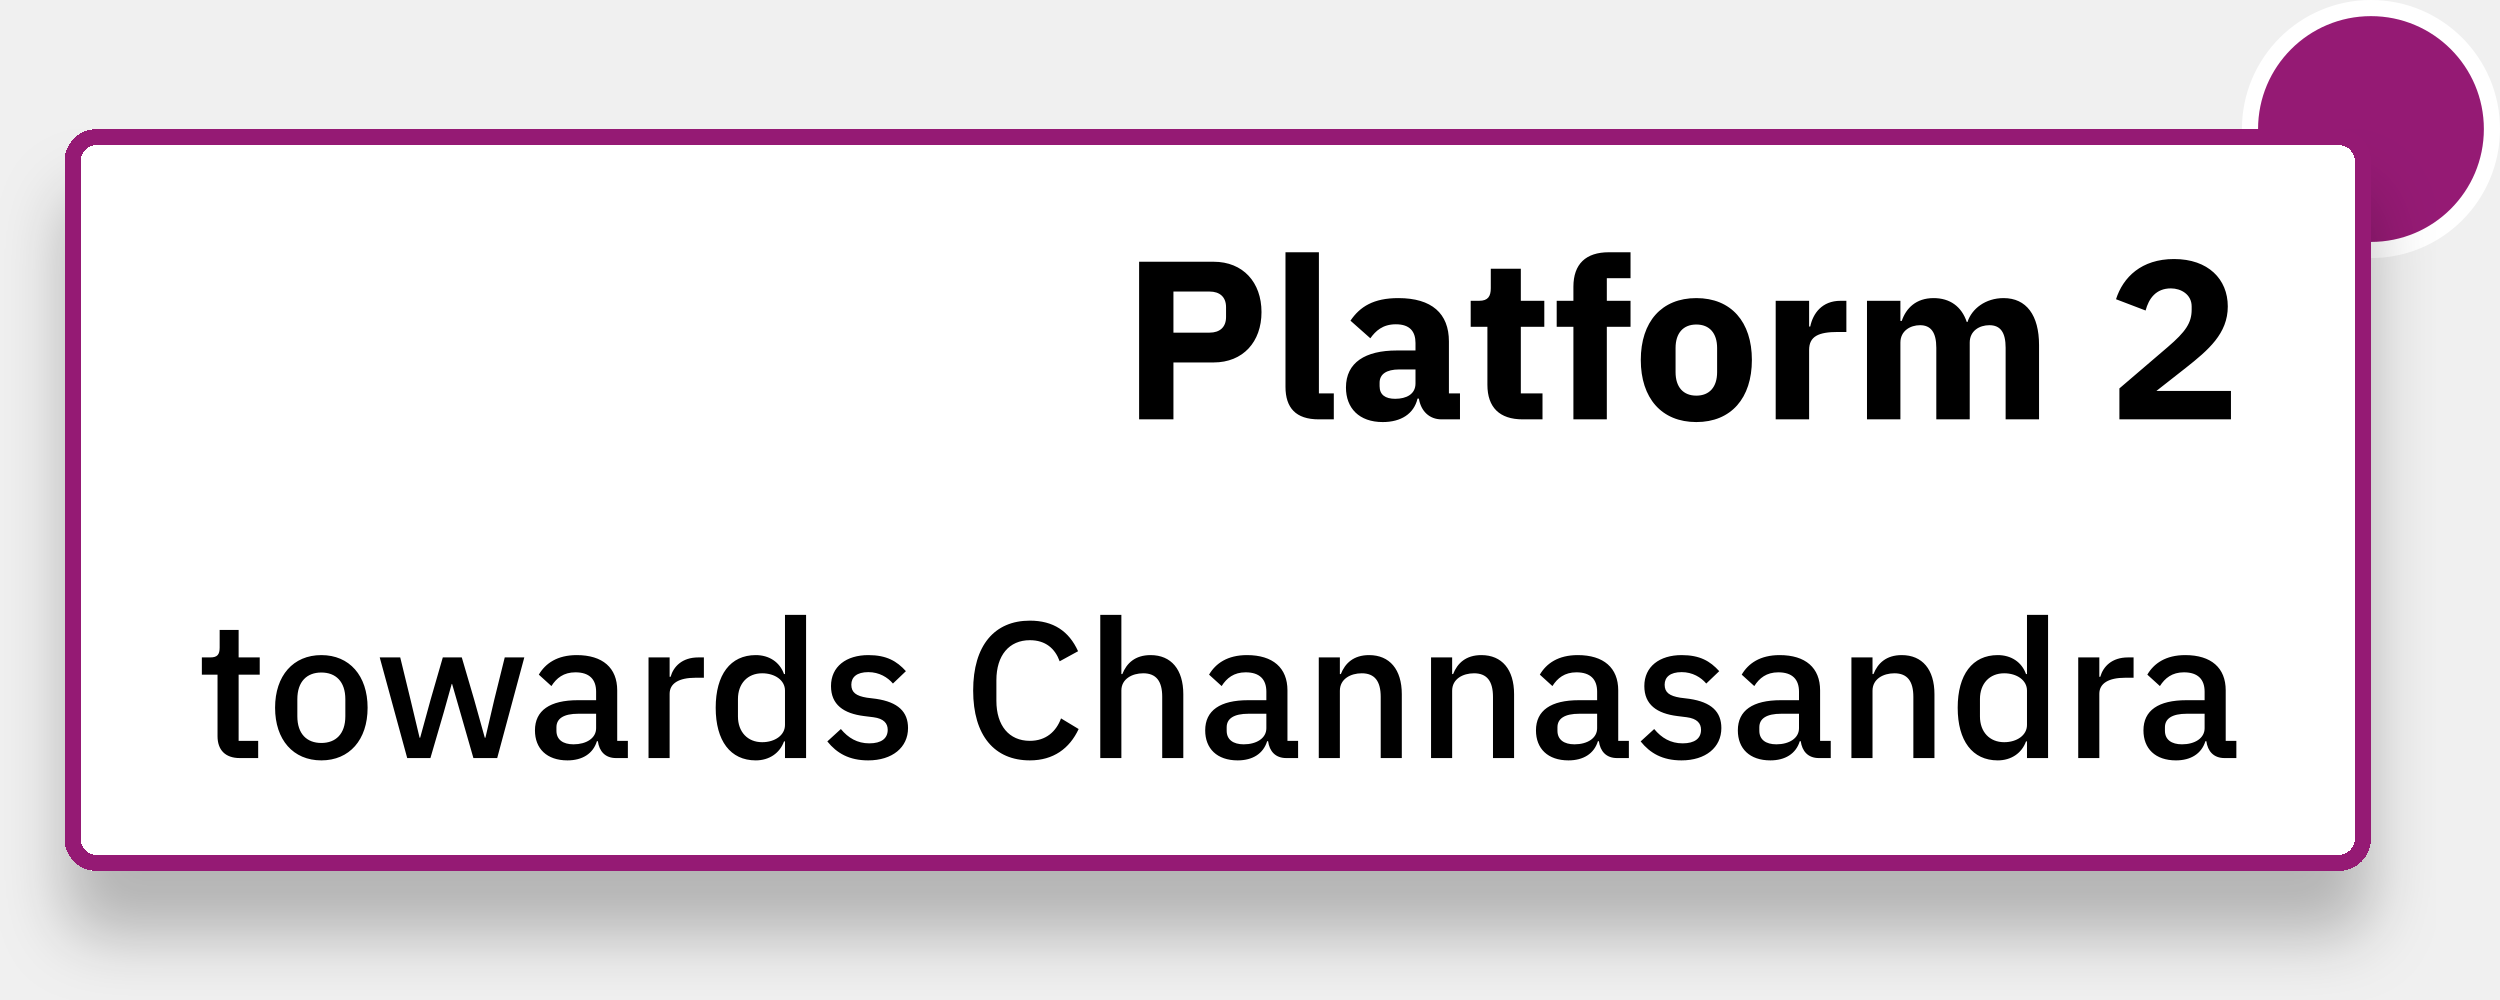
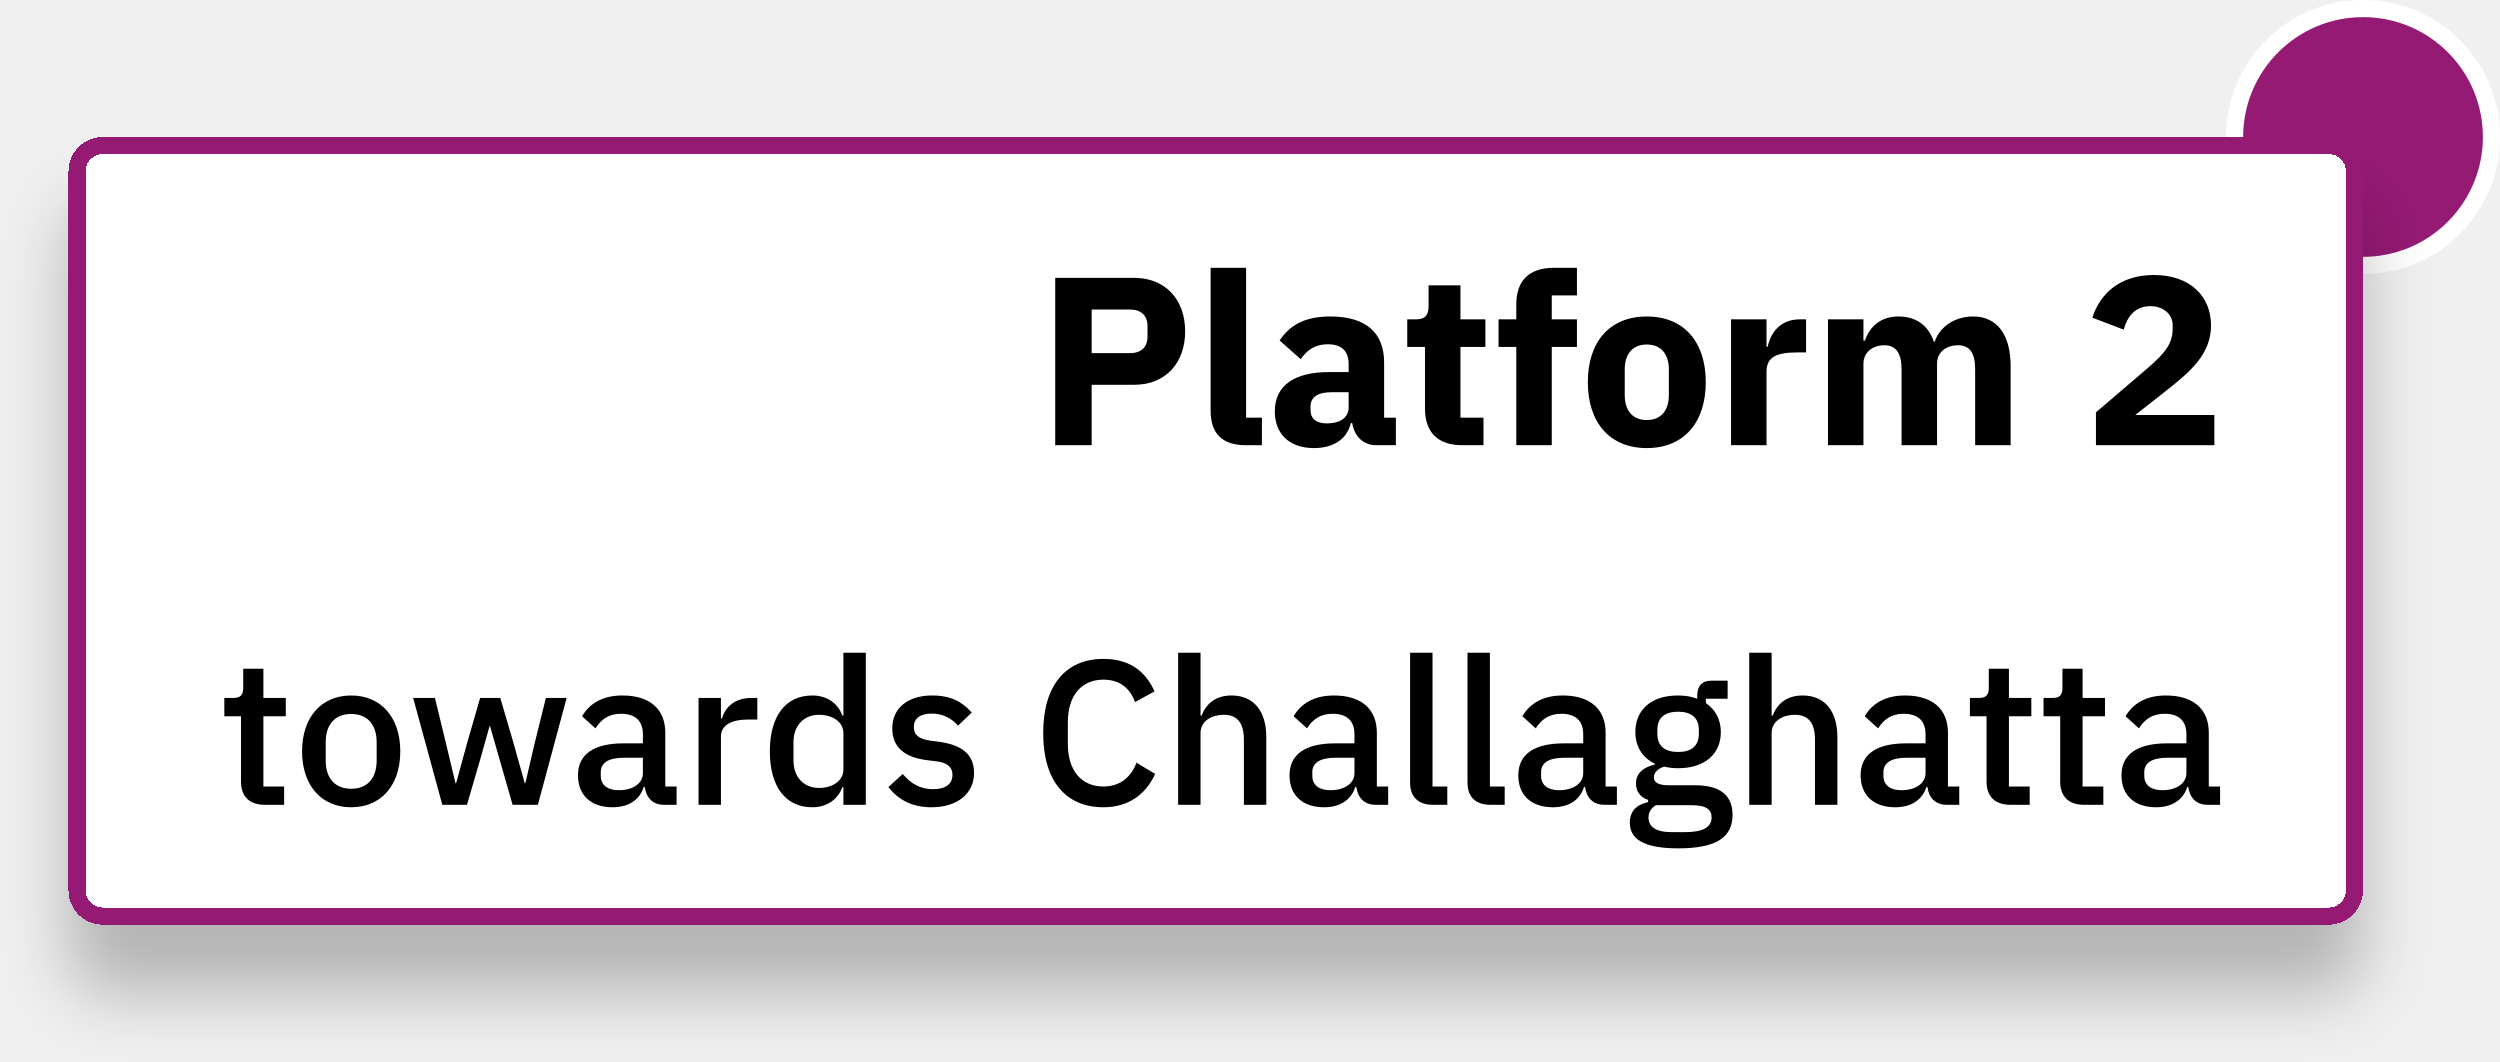
- <svg xmlns="http://www.w3.org/2000/svg" width="155" height="62" viewBox="0 0 155 62" fill="none">
-   <circle cx="147" cy="8" r="7.5" fill="#951A74" stroke="white" />
+ <svg xmlns="http://www.w3.org/2000/svg" width="146" height="62" viewBox="0 0 146 62" fill="none">
+   <circle cx="138" cy="8" r="7.5" fill="#951A74" stroke="white" />
  <g filter="url(#filter0_d_1102_1454)">
-     <rect x="4" y="8" width="143" height="46" rx="2" fill="white" shape-rendering="crispEdges" />
-     <rect x="4.5" y="8.5" width="142" height="45" rx="1.5" stroke="#951A74" shape-rendering="crispEdges" />
-     <path d="M72.753 26H70.625V16.228H75.245C77.065 16.228 78.213 17.502 78.213 19.35C78.213 21.198 77.065 22.472 75.245 22.472H72.753V26ZM72.753 18.076V20.624H74.993C75.623 20.624 76.015 20.288 76.015 19.658V19.042C76.015 18.412 75.623 18.076 74.993 18.076H72.753ZM82.696 26H81.758C80.344 26 79.7 25.286 79.7 23.984V15.64H81.772V24.39H82.696V26ZM90.519 26H89.371C88.629 26 88.097 25.496 87.971 24.712H87.887C87.663 25.664 86.851 26.168 85.731 26.168C84.261 26.168 83.449 25.3 83.449 24.026C83.449 22.472 84.653 21.73 86.599 21.73H87.761V21.268C87.761 20.554 87.411 20.106 86.543 20.106C85.717 20.106 85.283 20.526 84.961 20.974L83.729 19.882C84.317 19.014 85.157 18.482 86.697 18.482C88.769 18.482 89.833 19.434 89.833 21.17V24.39H90.519V26ZM86.501 24.726C87.187 24.726 87.761 24.446 87.761 23.774V22.906H86.753C85.955 22.906 85.535 23.2 85.535 23.732V23.942C85.535 24.474 85.885 24.726 86.501 24.726ZM95.635 26H94.403C92.975 26 92.219 25.258 92.219 23.858V20.26H91.183V18.65H91.701C92.261 18.65 92.429 18.37 92.429 17.866V16.662H94.291V18.65H95.747V20.26H94.291V24.39H95.635V26ZM97.551 26V20.26H96.515V18.65H97.551V17.782C97.551 16.368 98.321 15.64 99.749 15.64H101.093V17.25H99.623V18.65H101.093V20.26H99.623V26H97.551ZM105.173 26.168C103.017 26.168 101.729 24.684 101.729 22.318C101.729 19.952 103.017 18.482 105.173 18.482C107.329 18.482 108.617 19.952 108.617 22.318C108.617 24.684 107.329 26.168 105.173 26.168ZM105.173 24.53C105.985 24.53 106.461 23.998 106.461 23.074V21.576C106.461 20.652 105.985 20.12 105.173 20.12C104.361 20.12 103.885 20.652 103.885 21.576V23.074C103.885 23.998 104.361 24.53 105.173 24.53ZM112.165 26H110.093V18.65H112.165V20.246H112.235C112.403 19.434 112.963 18.65 114.111 18.65H114.475V20.582H113.957C112.753 20.582 112.165 20.848 112.165 21.702V26ZM117.825 26H115.753V18.65H117.825V19.896H117.909C118.175 19.112 118.791 18.482 119.883 18.482C120.891 18.482 121.619 19 121.941 19.966H121.983C122.249 19.14 123.103 18.482 124.223 18.482C125.637 18.482 126.421 19.546 126.421 21.394V26H124.349V21.562C124.349 20.61 124.027 20.162 123.341 20.162C122.725 20.162 122.123 20.512 122.123 21.24V26H120.051V21.562C120.051 20.61 119.715 20.162 119.043 20.162C118.441 20.162 117.825 20.512 117.825 21.24V26ZM138.319 24.236V26H131.403V24.082L134.413 21.506C135.505 20.568 135.883 20.022 135.883 19.196V19C135.883 18.258 135.225 17.88 134.595 17.88C133.671 17.88 133.223 18.51 133.027 19.252L131.193 18.552C131.627 17.194 132.761 16.06 134.791 16.06C136.905 16.06 138.123 17.306 138.123 19C138.123 20.68 136.919 21.702 135.519 22.808L133.699 24.236H138.319Z" fill="black" />
-     <path d="M16.007 47H14.867C13.967 47 13.487 46.496 13.487 45.644V41.828H12.515V40.76H13.043C13.475 40.76 13.619 40.58 13.619 40.148V39.056H14.795V40.76H16.103V41.828H14.795V45.932H16.007V47ZM19.923 47.144C18.183 47.144 17.055 45.872 17.055 43.88C17.055 41.888 18.183 40.616 19.923 40.616C21.663 40.616 22.791 41.888 22.791 43.88C22.791 45.872 21.663 47.144 19.923 47.144ZM19.923 46.064C20.811 46.064 21.411 45.512 21.411 44.408V43.352C21.411 42.248 20.811 41.696 19.923 41.696C19.035 41.696 18.435 42.248 18.435 43.352V44.408C18.435 45.512 19.035 46.064 19.923 46.064ZM25.247 47L23.543 40.76H24.814L25.451 43.376L26.015 45.74H26.05L26.698 43.376L27.454 40.76H28.631L29.398 43.376L30.058 45.74H30.095L30.646 43.376L31.294 40.76H32.507L30.826 47H29.351L28.535 44.156L28.03 42.404H28.006L27.515 44.156L26.686 47H25.247ZM38.928 47H38.196C37.511 47 37.151 46.568 37.068 45.956H37.008C36.767 46.736 36.096 47.144 35.184 47.144C33.9 47.144 33.167 46.412 33.167 45.284C33.167 44.048 34.092 43.412 35.831 43.412H36.959V42.884C36.959 42.128 36.551 41.684 35.675 41.684C34.944 41.684 34.499 42.044 34.188 42.536L33.407 41.828C33.816 41.132 34.547 40.616 35.76 40.616C37.367 40.616 38.267 41.408 38.267 42.8V45.932H38.928V47ZM35.556 46.148C36.359 46.148 36.959 45.764 36.959 45.152V44.252H35.855C34.944 44.252 34.499 44.552 34.499 45.092V45.308C34.499 45.86 34.907 46.148 35.556 46.148ZM41.517 47H40.209V40.76H41.517V41.96H41.577C41.757 41.324 42.297 40.76 43.293 40.76H43.641V42.02H43.125C42.093 42.02 41.517 42.368 41.517 43.016V47ZM48.669 47V45.968H48.609C48.345 46.7 47.685 47.144 46.857 47.144C45.285 47.144 44.373 45.932 44.373 43.88C44.373 41.828 45.285 40.616 46.857 40.616C47.685 40.616 48.345 41.048 48.609 41.792H48.669V38.12H49.977V47H48.669ZM47.253 46.016C48.045 46.016 48.669 45.584 48.669 44.948V42.812C48.669 42.176 48.045 41.744 47.253 41.744C46.353 41.744 45.753 42.38 45.753 43.34V44.42C45.753 45.38 46.353 46.016 47.253 46.016ZM53.826 47.144C52.65 47.144 51.882 46.7 51.294 45.968L52.134 45.2C52.59 45.752 53.154 46.088 53.898 46.088C54.654 46.088 55.038 45.776 55.038 45.248C55.038 44.852 54.798 44.552 54.15 44.468L53.574 44.396C52.302 44.24 51.522 43.688 51.522 42.536C51.522 41.324 52.47 40.616 53.838 40.616C54.966 40.616 55.602 40.988 56.166 41.612L55.362 42.38C55.038 41.996 54.51 41.672 53.838 41.672C53.118 41.672 52.782 41.984 52.782 42.452C52.782 42.932 53.082 43.148 53.742 43.256L54.318 43.328C55.686 43.532 56.298 44.132 56.298 45.14C56.298 46.34 55.326 47.144 53.826 47.144ZM63.852 47.144C61.668 47.144 60.336 45.62 60.336 42.812C60.336 40.004 61.668 38.48 63.852 38.48C65.304 38.48 66.276 39.128 66.84 40.376L65.7 41C65.412 40.208 64.824 39.692 63.852 39.692C62.568 39.692 61.776 40.628 61.776 42.176V43.448C61.776 44.996 62.568 45.932 63.852 45.932C64.848 45.932 65.484 45.356 65.784 44.54L66.876 45.2C66.312 46.412 65.304 47.144 63.852 47.144ZM68.217 47V38.12H69.525V41.792H69.585C69.849 41.12 70.377 40.616 71.337 40.616C72.609 40.616 73.365 41.504 73.365 43.04V47H72.057V43.196C72.057 42.236 71.685 41.744 70.881 41.744C70.197 41.744 69.525 42.092 69.525 42.812V47H68.217ZM80.482 47H79.75C79.066 47 78.706 46.568 78.622 45.956H78.562C78.322 46.736 77.65 47.144 76.738 47.144C75.454 47.144 74.722 46.412 74.722 45.284C74.722 44.048 75.646 43.412 77.386 43.412H78.514V42.884C78.514 42.128 78.106 41.684 77.23 41.684C76.498 41.684 76.054 42.044 75.742 42.536L74.962 41.828C75.37 41.132 76.102 40.616 77.314 40.616C78.922 40.616 79.822 41.408 79.822 42.8V45.932H80.482V47ZM77.11 46.148C77.914 46.148 78.514 45.764 78.514 45.152V44.252H77.41C76.498 44.252 76.054 44.552 76.054 45.092V45.308C76.054 45.86 76.462 46.148 77.11 46.148ZM83.072 47H81.764V40.76H83.072V41.792H83.132C83.396 41.12 83.924 40.616 84.884 40.616C86.156 40.616 86.912 41.504 86.912 43.04V47H85.604V43.208C85.604 42.236 85.232 41.744 84.428 41.744C83.744 41.744 83.072 42.092 83.072 42.824V47ZM90.033 47H88.725V40.76H90.033V41.792H90.093C90.357 41.12 90.885 40.616 91.845 40.616C93.117 40.616 93.873 41.504 93.873 43.04V47H92.565V43.208C92.565 42.236 92.193 41.744 91.389 41.744C90.705 41.744 90.033 42.092 90.033 42.824V47ZM100.99 47H100.258C99.574 47 99.214 46.568 99.13 45.956H99.07C98.83 46.736 98.158 47.144 97.246 47.144C95.962 47.144 95.23 46.412 95.23 45.284C95.23 44.048 96.154 43.412 97.894 43.412H99.022V42.884C99.022 42.128 98.614 41.684 97.738 41.684C97.006 41.684 96.562 42.044 96.25 42.536L95.47 41.828C95.878 41.132 96.61 40.616 97.822 40.616C99.43 40.616 100.33 41.408 100.33 42.8V45.932H100.99V47ZM97.618 46.148C98.422 46.148 99.022 45.764 99.022 45.152V44.252H97.918C97.006 44.252 96.562 44.552 96.562 45.092V45.308C96.562 45.86 96.97 46.148 97.618 46.148ZM104.252 47.144C103.076 47.144 102.308 46.7 101.72 45.968L102.56 45.2C103.016 45.752 103.58 46.088 104.324 46.088C105.08 46.088 105.464 45.776 105.464 45.248C105.464 44.852 105.224 44.552 104.576 44.468L104 44.396C102.728 44.24 101.948 43.688 101.948 42.536C101.948 41.324 102.896 40.616 104.264 40.616C105.392 40.616 106.028 40.988 106.592 41.612L105.788 42.38C105.464 41.996 104.936 41.672 104.264 41.672C103.544 41.672 103.208 41.984 103.208 42.452C103.208 42.932 103.508 43.148 104.168 43.256L104.744 43.328C106.112 43.532 106.724 44.132 106.724 45.14C106.724 46.34 105.752 47.144 104.252 47.144ZM113.506 47H112.774C112.09 47 111.73 46.568 111.646 45.956H111.586C111.346 46.736 110.674 47.144 109.762 47.144C108.478 47.144 107.746 46.412 107.746 45.284C107.746 44.048 108.67 43.412 110.41 43.412H111.538V42.884C111.538 42.128 111.13 41.684 110.254 41.684C109.522 41.684 109.078 42.044 108.766 42.536L107.986 41.828C108.394 41.132 109.126 40.616 110.338 40.616C111.946 40.616 112.846 41.408 112.846 42.8V45.932H113.506V47ZM110.134 46.148C110.938 46.148 111.538 45.764 111.538 45.152V44.252H110.434C109.522 44.252 109.078 44.552 109.078 45.092V45.308C109.078 45.86 109.486 46.148 110.134 46.148ZM116.096 47H114.788V40.76H116.096V41.792H116.156C116.42 41.12 116.948 40.616 117.908 40.616C119.18 40.616 119.936 41.504 119.936 43.04V47H118.628V43.208C118.628 42.236 118.256 41.744 117.452 41.744C116.768 41.744 116.096 42.092 116.096 42.824V47ZM125.673 47V45.968H125.613C125.349 46.7 124.689 47.144 123.861 47.144C122.289 47.144 121.377 45.932 121.377 43.88C121.377 41.828 122.289 40.616 123.861 40.616C124.689 40.616 125.349 41.048 125.613 41.792H125.673V38.12H126.98V47H125.673ZM124.257 46.016C125.049 46.016 125.673 45.584 125.673 44.948V42.812C125.673 42.176 125.049 41.744 124.257 41.744C123.357 41.744 122.757 42.38 122.757 43.34V44.42C122.757 45.38 123.357 46.016 124.257 46.016ZM130.158 47H128.85V40.76H130.158V41.96H130.218C130.398 41.324 130.938 40.76 131.934 40.76H132.282V42.02H131.766C130.734 42.02 130.158 42.368 130.158 43.016V47ZM138.654 47H137.922C137.238 47 136.878 46.568 136.794 45.956H136.734C136.494 46.736 135.822 47.144 134.91 47.144C133.626 47.144 132.894 46.412 132.894 45.284C132.894 44.048 133.818 43.412 135.558 43.412H136.686V42.884C136.686 42.128 136.278 41.684 135.402 41.684C134.67 41.684 134.226 42.044 133.914 42.536L133.134 41.828C133.542 41.132 134.274 40.616 135.486 40.616C137.094 40.616 137.994 41.408 137.994 42.8V45.932H138.654V47ZM135.282 46.148C136.086 46.148 136.686 45.764 136.686 45.152V44.252H135.582C134.67 44.252 134.226 44.552 134.226 45.092V45.308C134.226 45.86 134.634 46.148 135.282 46.148Z" fill="black" />
+     <rect x="4" y="8" width="134" height="46" rx="2" fill="white" shape-rendering="crispEdges" />
+     <rect x="4.5" y="8.5" width="133" height="45" rx="1.5" stroke="#951A74" shape-rendering="crispEdges" />
+     <path d="M63.753 26H61.625V16.228H66.245C68.065 16.228 69.213 17.502 69.213 19.35C69.213 21.198 68.065 22.472 66.245 22.472H63.753V26ZM63.753 18.076V20.624H65.993C66.623 20.624 67.015 20.288 67.015 19.658V19.042C67.015 18.412 66.623 18.076 65.993 18.076H63.753ZM73.696 26H72.758C71.344 26 70.7 25.286 70.7 23.984V15.64H72.772V24.39H73.696V26ZM81.519 26H80.371C79.629 26 79.097 25.496 78.971 24.712H78.887C78.663 25.664 77.851 26.168 76.731 26.168C75.261 26.168 74.449 25.3 74.449 24.026C74.449 22.472 75.653 21.73 77.599 21.73H78.761V21.268C78.761 20.554 78.411 20.106 77.543 20.106C76.717 20.106 76.283 20.526 75.961 20.974L74.729 19.882C75.317 19.014 76.157 18.482 77.697 18.482C79.769 18.482 80.833 19.434 80.833 21.17V24.39H81.519V26ZM77.501 24.726C78.187 24.726 78.761 24.446 78.761 23.774V22.906H77.753C76.955 22.906 76.535 23.2 76.535 23.732V23.942C76.535 24.474 76.885 24.726 77.501 24.726ZM86.635 26H85.403C83.975 26 83.219 25.258 83.219 23.858V20.26H82.183V18.65H82.701C83.261 18.65 83.429 18.37 83.429 17.866V16.662H85.291V18.65H86.747V20.26H85.291V24.39H86.635V26ZM88.551 26V20.26H87.515V18.65H88.551V17.782C88.551 16.368 89.321 15.64 90.749 15.64H92.093V17.25H90.623V18.65H92.093V20.26H90.623V26H88.551ZM96.173 26.168C94.017 26.168 92.729 24.684 92.729 22.318C92.729 19.952 94.017 18.482 96.173 18.482C98.329 18.482 99.617 19.952 99.617 22.318C99.617 24.684 98.329 26.168 96.173 26.168ZM96.173 24.53C96.985 24.53 97.461 23.998 97.461 23.074V21.576C97.461 20.652 96.985 20.12 96.173 20.12C95.361 20.12 94.885 20.652 94.885 21.576V23.074C94.885 23.998 95.361 24.53 96.173 24.53ZM103.165 26H101.093V18.65H103.165V20.246H103.235C103.403 19.434 103.963 18.65 105.111 18.65H105.475V20.582H104.957C103.753 20.582 103.165 20.848 103.165 21.702V26ZM108.825 26H106.753V18.65H108.825V19.896H108.909C109.175 19.112 109.791 18.482 110.883 18.482C111.891 18.482 112.619 19 112.941 19.966H112.983C113.249 19.14 114.103 18.482 115.223 18.482C116.637 18.482 117.421 19.546 117.421 21.394V26H115.349V21.562C115.349 20.61 115.027 20.162 114.341 20.162C113.725 20.162 113.123 20.512 113.123 21.24V26H111.051V21.562C111.051 20.61 110.715 20.162 110.043 20.162C109.441 20.162 108.825 20.512 108.825 21.24V26ZM129.319 24.236V26H122.403V24.082L125.413 21.506C126.505 20.568 126.883 20.022 126.883 19.196V19C126.883 18.258 126.225 17.88 125.595 17.88C124.671 17.88 124.223 18.51 124.027 19.252L122.193 18.552C122.627 17.194 123.761 16.06 125.791 16.06C127.905 16.06 129.123 17.306 129.123 19C129.123 20.68 127.919 21.702 126.519 22.808L124.699 24.236H129.319Z" fill="black" />
+     <path d="M16.593 47H15.453C14.553 47 14.073 46.496 14.073 45.644V41.828H13.101V40.76H13.629C14.061 40.76 14.205 40.58 14.205 40.148V39.056H15.381V40.76H16.689V41.828H15.381V45.932H16.593V47ZM20.509 47.144C18.769 47.144 17.641 45.872 17.641 43.88C17.641 41.888 18.769 40.616 20.509 40.616C22.249 40.616 23.377 41.888 23.377 43.88C23.377 45.872 22.249 47.144 20.509 47.144ZM20.509 46.064C21.397 46.064 21.997 45.512 21.997 44.408V43.352C21.997 42.248 21.397 41.696 20.509 41.696C19.621 41.696 19.021 42.248 19.021 43.352V44.408C19.021 45.512 19.621 46.064 20.509 46.064ZM25.832 47L24.128 40.76H25.4L26.036 43.376L26.6 45.74H26.636L27.284 43.376L28.04 40.76H29.216L29.984 43.376L30.644 45.74H30.68L31.232 43.376L31.88 40.76H33.092L31.412 47H29.936L29.12 44.156L28.616 42.404H28.592L28.1 44.156L27.272 47H25.832ZM39.513 47H38.781C38.097 47 37.737 46.568 37.653 45.956H37.593C37.353 46.736 36.681 47.144 35.769 47.144C34.485 47.144 33.753 46.412 33.753 45.284C33.753 44.048 34.677 43.412 36.417 43.412H37.545V42.884C37.545 42.128 37.137 41.684 36.261 41.684C35.529 41.684 35.085 42.044 34.773 42.536L33.993 41.828C34.401 41.132 35.133 40.616 36.345 40.616C37.953 40.616 38.853 41.408 38.853 42.8V45.932H39.513V47ZM36.141 46.148C36.945 46.148 37.545 45.764 37.545 45.152V44.252H36.441C35.529 44.252 35.085 44.552 35.085 45.092V45.308C35.085 45.86 35.493 46.148 36.141 46.148ZM42.103 47H40.795V40.76H42.103V41.96H42.163C42.343 41.324 42.883 40.76 43.879 40.76H44.227V42.02H43.711C42.679 42.02 42.103 42.368 42.103 43.016V47ZM49.255 47V45.968H49.194C48.931 46.7 48.27 47.144 47.443 47.144C45.87 47.144 44.959 45.932 44.959 43.88C44.959 41.828 45.87 40.616 47.443 40.616C48.27 40.616 48.931 41.048 49.194 41.792H49.255V38.12H50.562V47H49.255ZM47.839 46.016C48.63 46.016 49.255 45.584 49.255 44.948V42.812C49.255 42.176 48.63 41.744 47.839 41.744C46.938 41.744 46.339 42.38 46.339 43.34V44.42C46.339 45.38 46.938 46.016 47.839 46.016ZM54.412 47.144C53.236 47.144 52.468 46.7 51.88 45.968L52.72 45.2C53.176 45.752 53.74 46.088 54.484 46.088C55.24 46.088 55.624 45.776 55.624 45.248C55.624 44.852 55.384 44.552 54.736 44.468L54.16 44.396C52.888 44.24 52.108 43.688 52.108 42.536C52.108 41.324 53.056 40.616 54.424 40.616C55.552 40.616 56.188 40.988 56.752 41.612L55.948 42.38C55.624 41.996 55.096 41.672 54.424 41.672C53.704 41.672 53.368 41.984 53.368 42.452C53.368 42.932 53.668 43.148 54.328 43.256L54.904 43.328C56.272 43.532 56.884 44.132 56.884 45.14C56.884 46.34 55.912 47.144 54.412 47.144ZM64.438 47.144C62.254 47.144 60.922 45.62 60.922 42.812C60.922 40.004 62.254 38.48 64.438 38.48C65.89 38.48 66.862 39.128 67.426 40.376L66.286 41C65.998 40.208 65.41 39.692 64.438 39.692C63.154 39.692 62.362 40.628 62.362 42.176V43.448C62.362 44.996 63.154 45.932 64.438 45.932C65.434 45.932 66.07 45.356 66.37 44.54L67.462 45.2C66.898 46.412 65.89 47.144 64.438 47.144ZM68.803 47V38.12H70.111V41.792H70.171C70.435 41.12 70.963 40.616 71.923 40.616C73.195 40.616 73.951 41.504 73.951 43.04V47H72.643V43.196C72.643 42.236 72.271 41.744 71.467 41.744C70.783 41.744 70.111 42.092 70.111 42.812V47H68.803ZM81.068 47H80.336C79.652 47 79.292 46.568 79.208 45.956H79.148C78.908 46.736 78.236 47.144 77.324 47.144C76.04 47.144 75.308 46.412 75.308 45.284C75.308 44.048 76.232 43.412 77.972 43.412H79.1V42.884C79.1 42.128 78.692 41.684 77.816 41.684C77.084 41.684 76.64 42.044 76.328 42.536L75.548 41.828C75.956 41.132 76.688 40.616 77.9 40.616C79.508 40.616 80.408 41.408 80.408 42.8V45.932H81.068V47ZM77.696 46.148C78.5 46.148 79.1 45.764 79.1 45.152V44.252H77.996C77.084 44.252 76.64 44.552 76.64 45.092V45.308C76.64 45.86 77.048 46.148 77.696 46.148ZM84.522 47H83.682C82.794 47 82.35 46.508 82.35 45.704V38.12H83.658V45.932H84.522V47ZM87.874 47H87.034C86.146 47 85.702 46.508 85.702 45.704V38.12H87.01V45.932H87.874V47ZM94.427 47H93.695C93.011 47 92.651 46.568 92.567 45.956H92.507C92.267 46.736 91.596 47.144 90.683 47.144C89.4 47.144 88.668 46.412 88.668 45.284C88.668 44.048 89.591 43.412 91.332 43.412H92.46V42.884C92.46 42.128 92.052 41.684 91.175 41.684C90.444 41.684 89.999 42.044 89.688 42.536L88.907 41.828C89.316 41.132 90.047 40.616 91.26 40.616C92.868 40.616 93.767 41.408 93.767 42.8V45.932H94.427V47ZM91.055 46.148C91.859 46.148 92.46 45.764 92.46 45.152V44.252H91.356C90.444 44.252 89.999 44.552 89.999 45.092V45.308C89.999 45.86 90.407 46.148 91.055 46.148ZM101.181 47.588C101.181 48.884 100.257 49.544 98.013 49.544C95.973 49.544 95.181 48.992 95.181 48.044C95.181 47.36 95.589 46.988 96.249 46.844V46.712C95.793 46.568 95.541 46.22 95.541 45.752C95.541 45.104 96.045 44.792 96.645 44.648V44.6C95.913 44.252 95.505 43.592 95.505 42.752C95.505 41.48 96.405 40.616 97.989 40.616C98.409 40.616 98.793 40.676 99.117 40.808V40.64C99.117 40.088 99.381 39.752 99.933 39.752H100.893V40.808H99.621V41.06C100.185 41.432 100.497 42.032 100.497 42.752C100.497 44.012 99.585 44.864 98.001 44.864C97.701 44.864 97.413 44.828 97.185 44.768C96.873 44.876 96.585 45.08 96.585 45.392C96.585 45.728 96.909 45.86 97.461 45.86H98.997C100.533 45.86 101.181 46.508 101.181 47.588ZM99.957 47.732C99.957 47.3 99.669 47.024 98.817 47.024H96.705C96.417 47.192 96.273 47.444 96.273 47.744C96.273 48.248 96.645 48.596 97.617 48.596H98.433C99.453 48.596 99.957 48.308 99.957 47.732ZM98.001 43.916C98.769 43.916 99.213 43.568 99.213 42.86V42.62C99.213 41.912 98.769 41.564 98.001 41.564C97.233 41.564 96.789 41.912 96.789 42.62V42.86C96.789 43.568 97.233 43.916 98.001 43.916ZM102.155 47V38.12H103.463V41.792H103.523C103.787 41.12 104.315 40.616 105.275 40.616C106.547 40.616 107.303 41.504 107.303 43.04V47H105.995V43.196C105.995 42.236 105.623 41.744 104.819 41.744C104.135 41.744 103.463 42.092 103.463 42.812V47H102.155ZM114.42 47H113.688C113.004 47 112.644 46.568 112.56 45.956H112.5C112.26 46.736 111.588 47.144 110.676 47.144C109.392 47.144 108.66 46.412 108.66 45.284C108.66 44.048 109.584 43.412 111.324 43.412H112.452V42.884C112.452 42.128 112.044 41.684 111.168 41.684C110.436 41.684 109.992 42.044 109.68 42.536L108.9 41.828C109.308 41.132 110.04 40.616 111.252 40.616C112.86 40.616 113.76 41.408 113.76 42.8V45.932H114.42V47ZM111.048 46.148C111.852 46.148 112.452 45.764 112.452 45.152V44.252H111.348C110.436 44.252 109.992 44.552 109.992 45.092V45.308C109.992 45.86 110.4 46.148 111.048 46.148ZM118.534 47H117.394C116.494 47 116.014 46.496 116.014 45.644V41.828H115.042V40.76H115.57C116.002 40.76 116.146 40.58 116.146 40.148V39.056H117.322V40.76H118.63V41.828H117.322V45.932H118.534V47ZM122.835 47H121.695C120.795 47 120.315 46.496 120.315 45.644V41.828H119.343V40.76H119.871C120.303 40.76 120.447 40.58 120.447 40.148V39.056H121.623V40.76H122.931V41.828H121.623V45.932H122.835V47ZM129.654 47H128.922C128.238 47 127.878 46.568 127.794 45.956H127.734C127.494 46.736 126.822 47.144 125.91 47.144C124.626 47.144 123.894 46.412 123.894 45.284C123.894 44.048 124.818 43.412 126.558 43.412H127.686V42.884C127.686 42.128 127.278 41.684 126.402 41.684C125.67 41.684 125.226 42.044 124.914 42.536L124.134 41.828C124.542 41.132 125.274 40.616 126.486 40.616C128.094 40.616 128.994 41.408 128.994 42.8V45.932H129.654V47ZM126.282 46.148C127.086 46.148 127.686 45.764 127.686 45.152V44.252H126.582C125.67 44.252 125.226 44.552 125.226 45.092V45.308C125.226 45.86 125.634 46.148 126.282 46.148Z" fill="black" />
  </g>
  <defs>
-     <filter id="filter0_d_1102_1454" x="0" y="8" width="151" height="54" filterUnits="userSpaceOnUse" color-interpolation-filters="sRGB">
+     <filter id="filter0_d_1102_1454" x="0" y="8" width="142" height="54" filterUnits="userSpaceOnUse" color-interpolation-filters="sRGB">
      <feFlood flood-opacity="0" result="BackgroundImageFix" />
      <feColorMatrix in="SourceAlpha" type="matrix" values="0 0 0 0 0 0 0 0 0 0 0 0 0 0 0 0 0 0 127 0" result="hardAlpha" />
      <feOffset dy="4" />
      <feGaussianBlur stdDeviation="2" />
      <feComposite in2="hardAlpha" operator="out" />
      <feColorMatrix type="matrix" values="0 0 0 0 0 0 0 0 0 0 0 0 0 0 0 0 0 0 0.25 0" />
      <feBlend mode="normal" in2="BackgroundImageFix" result="effect1_dropShadow_1102_1454" />
      <feBlend mode="normal" in="SourceGraphic" in2="effect1_dropShadow_1102_1454" result="shape" />
    </filter>
  </defs>
</svg>
